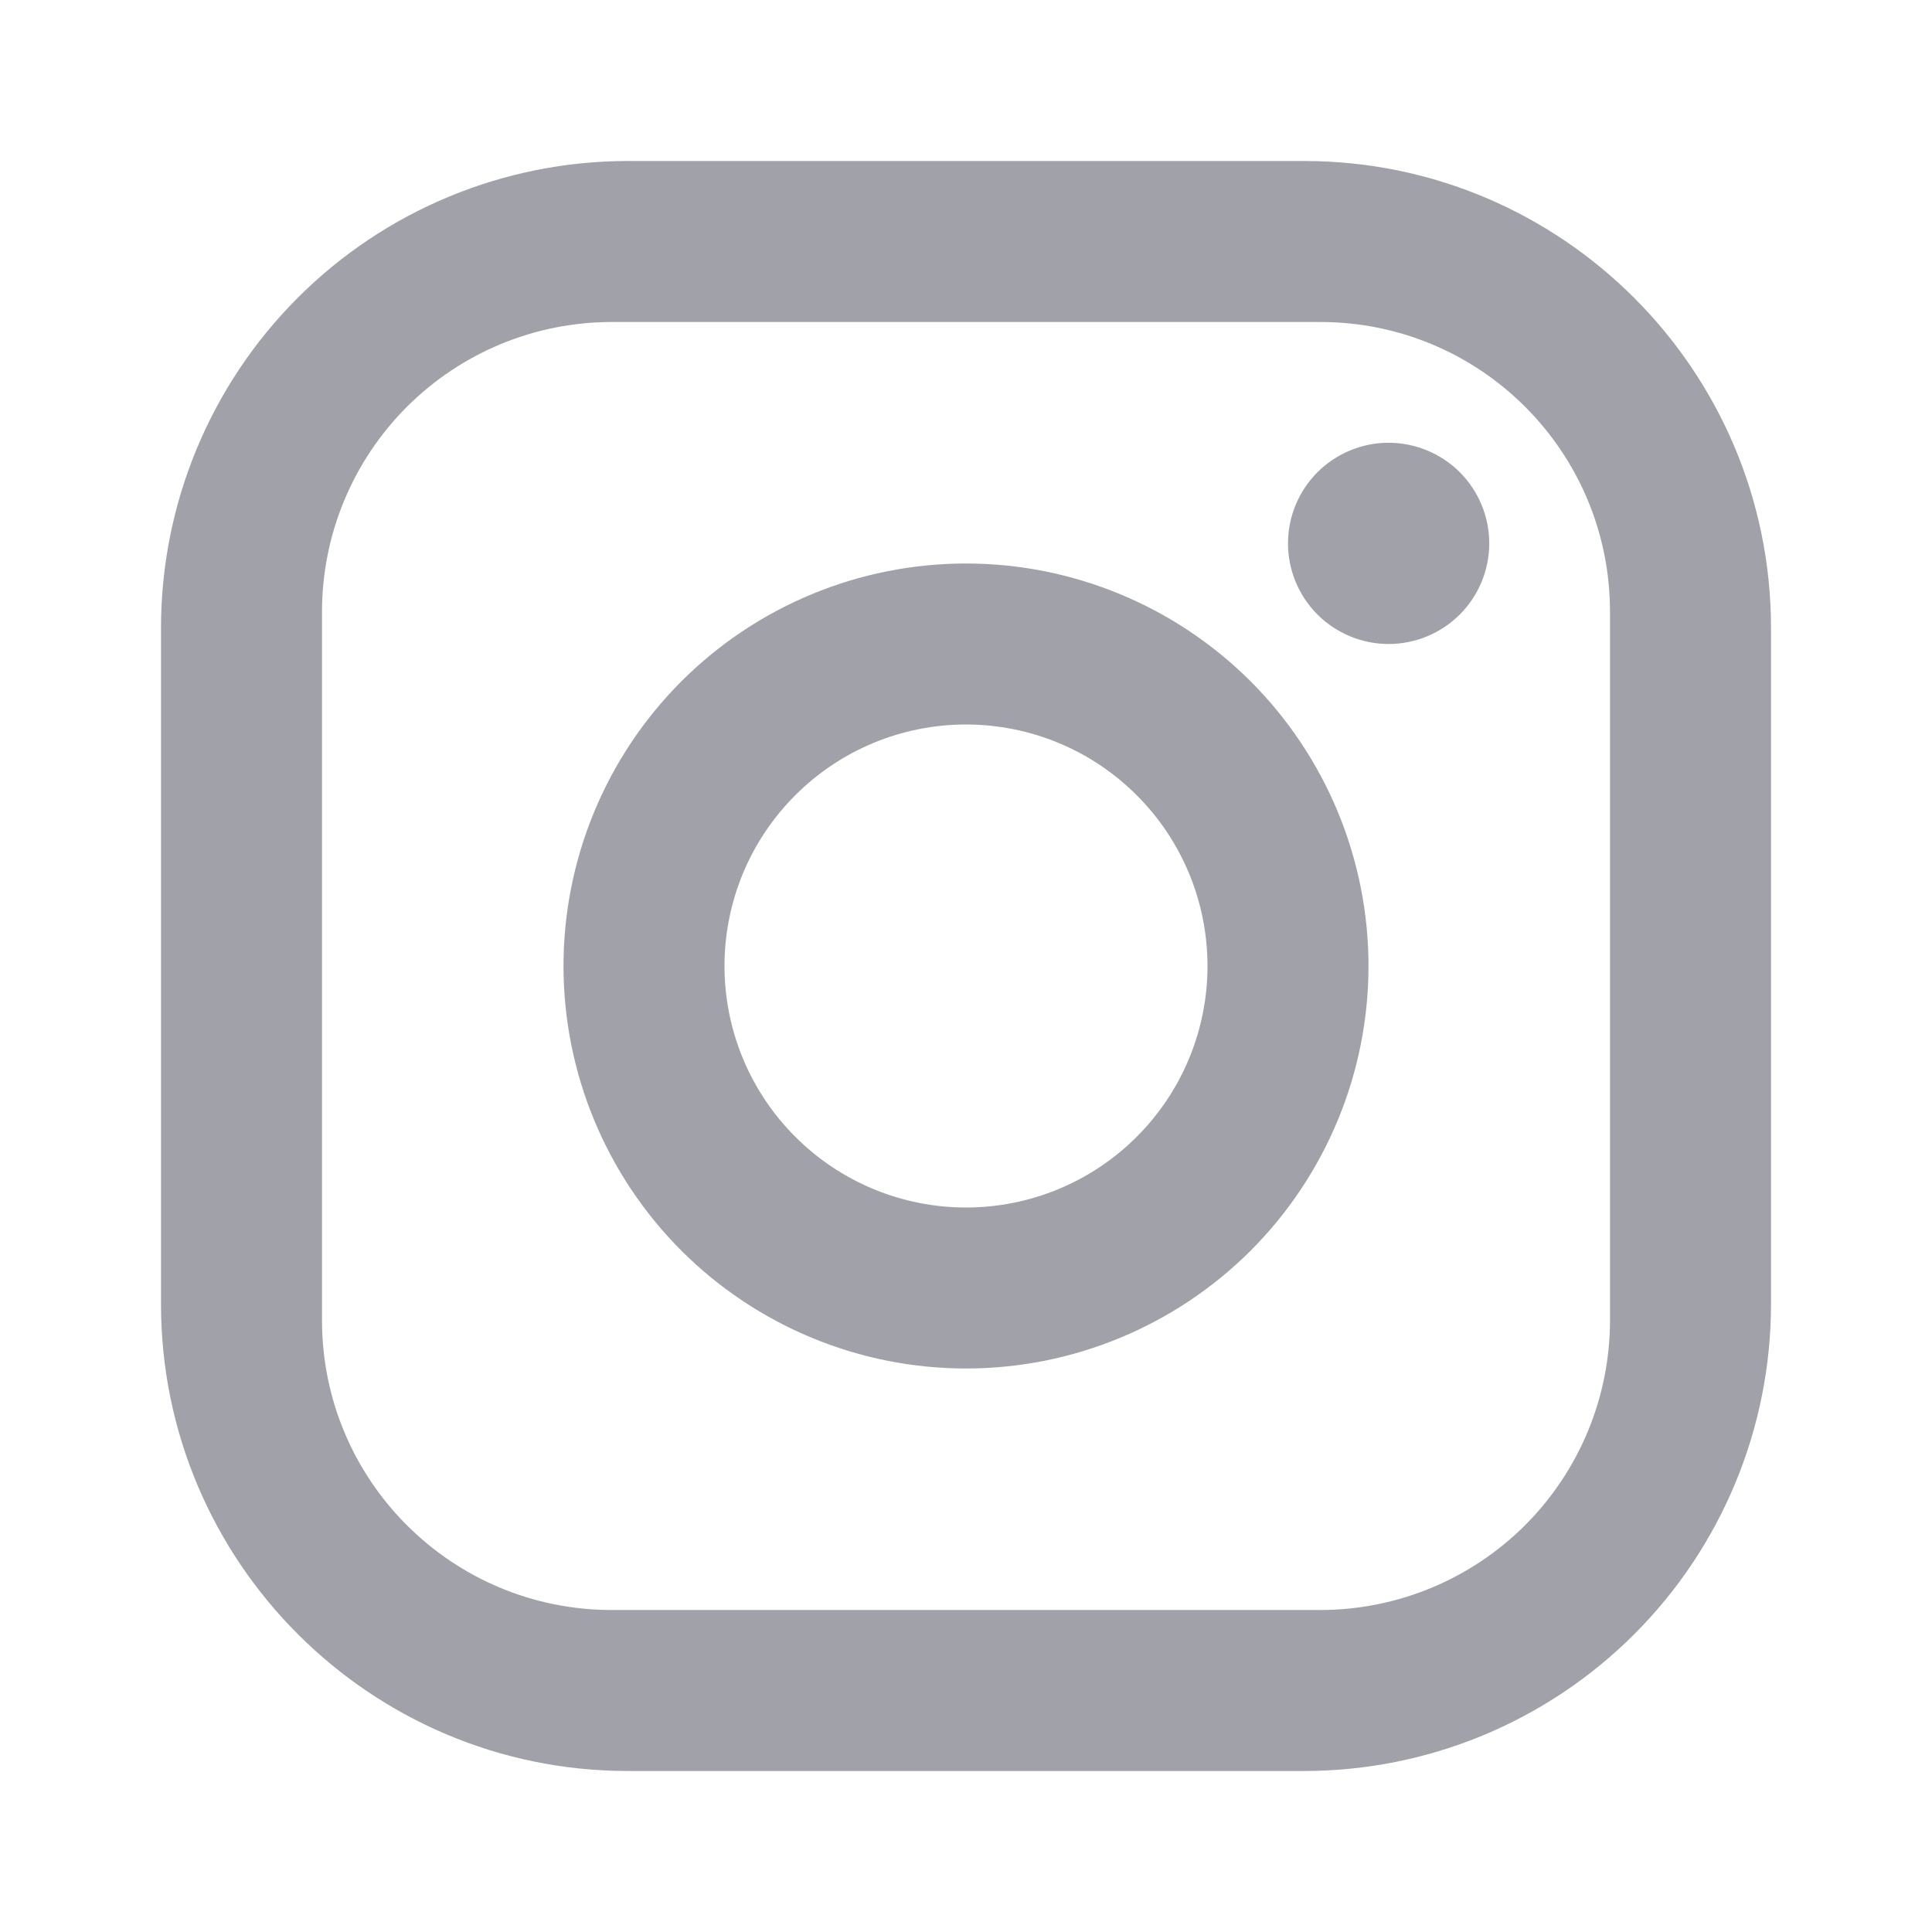
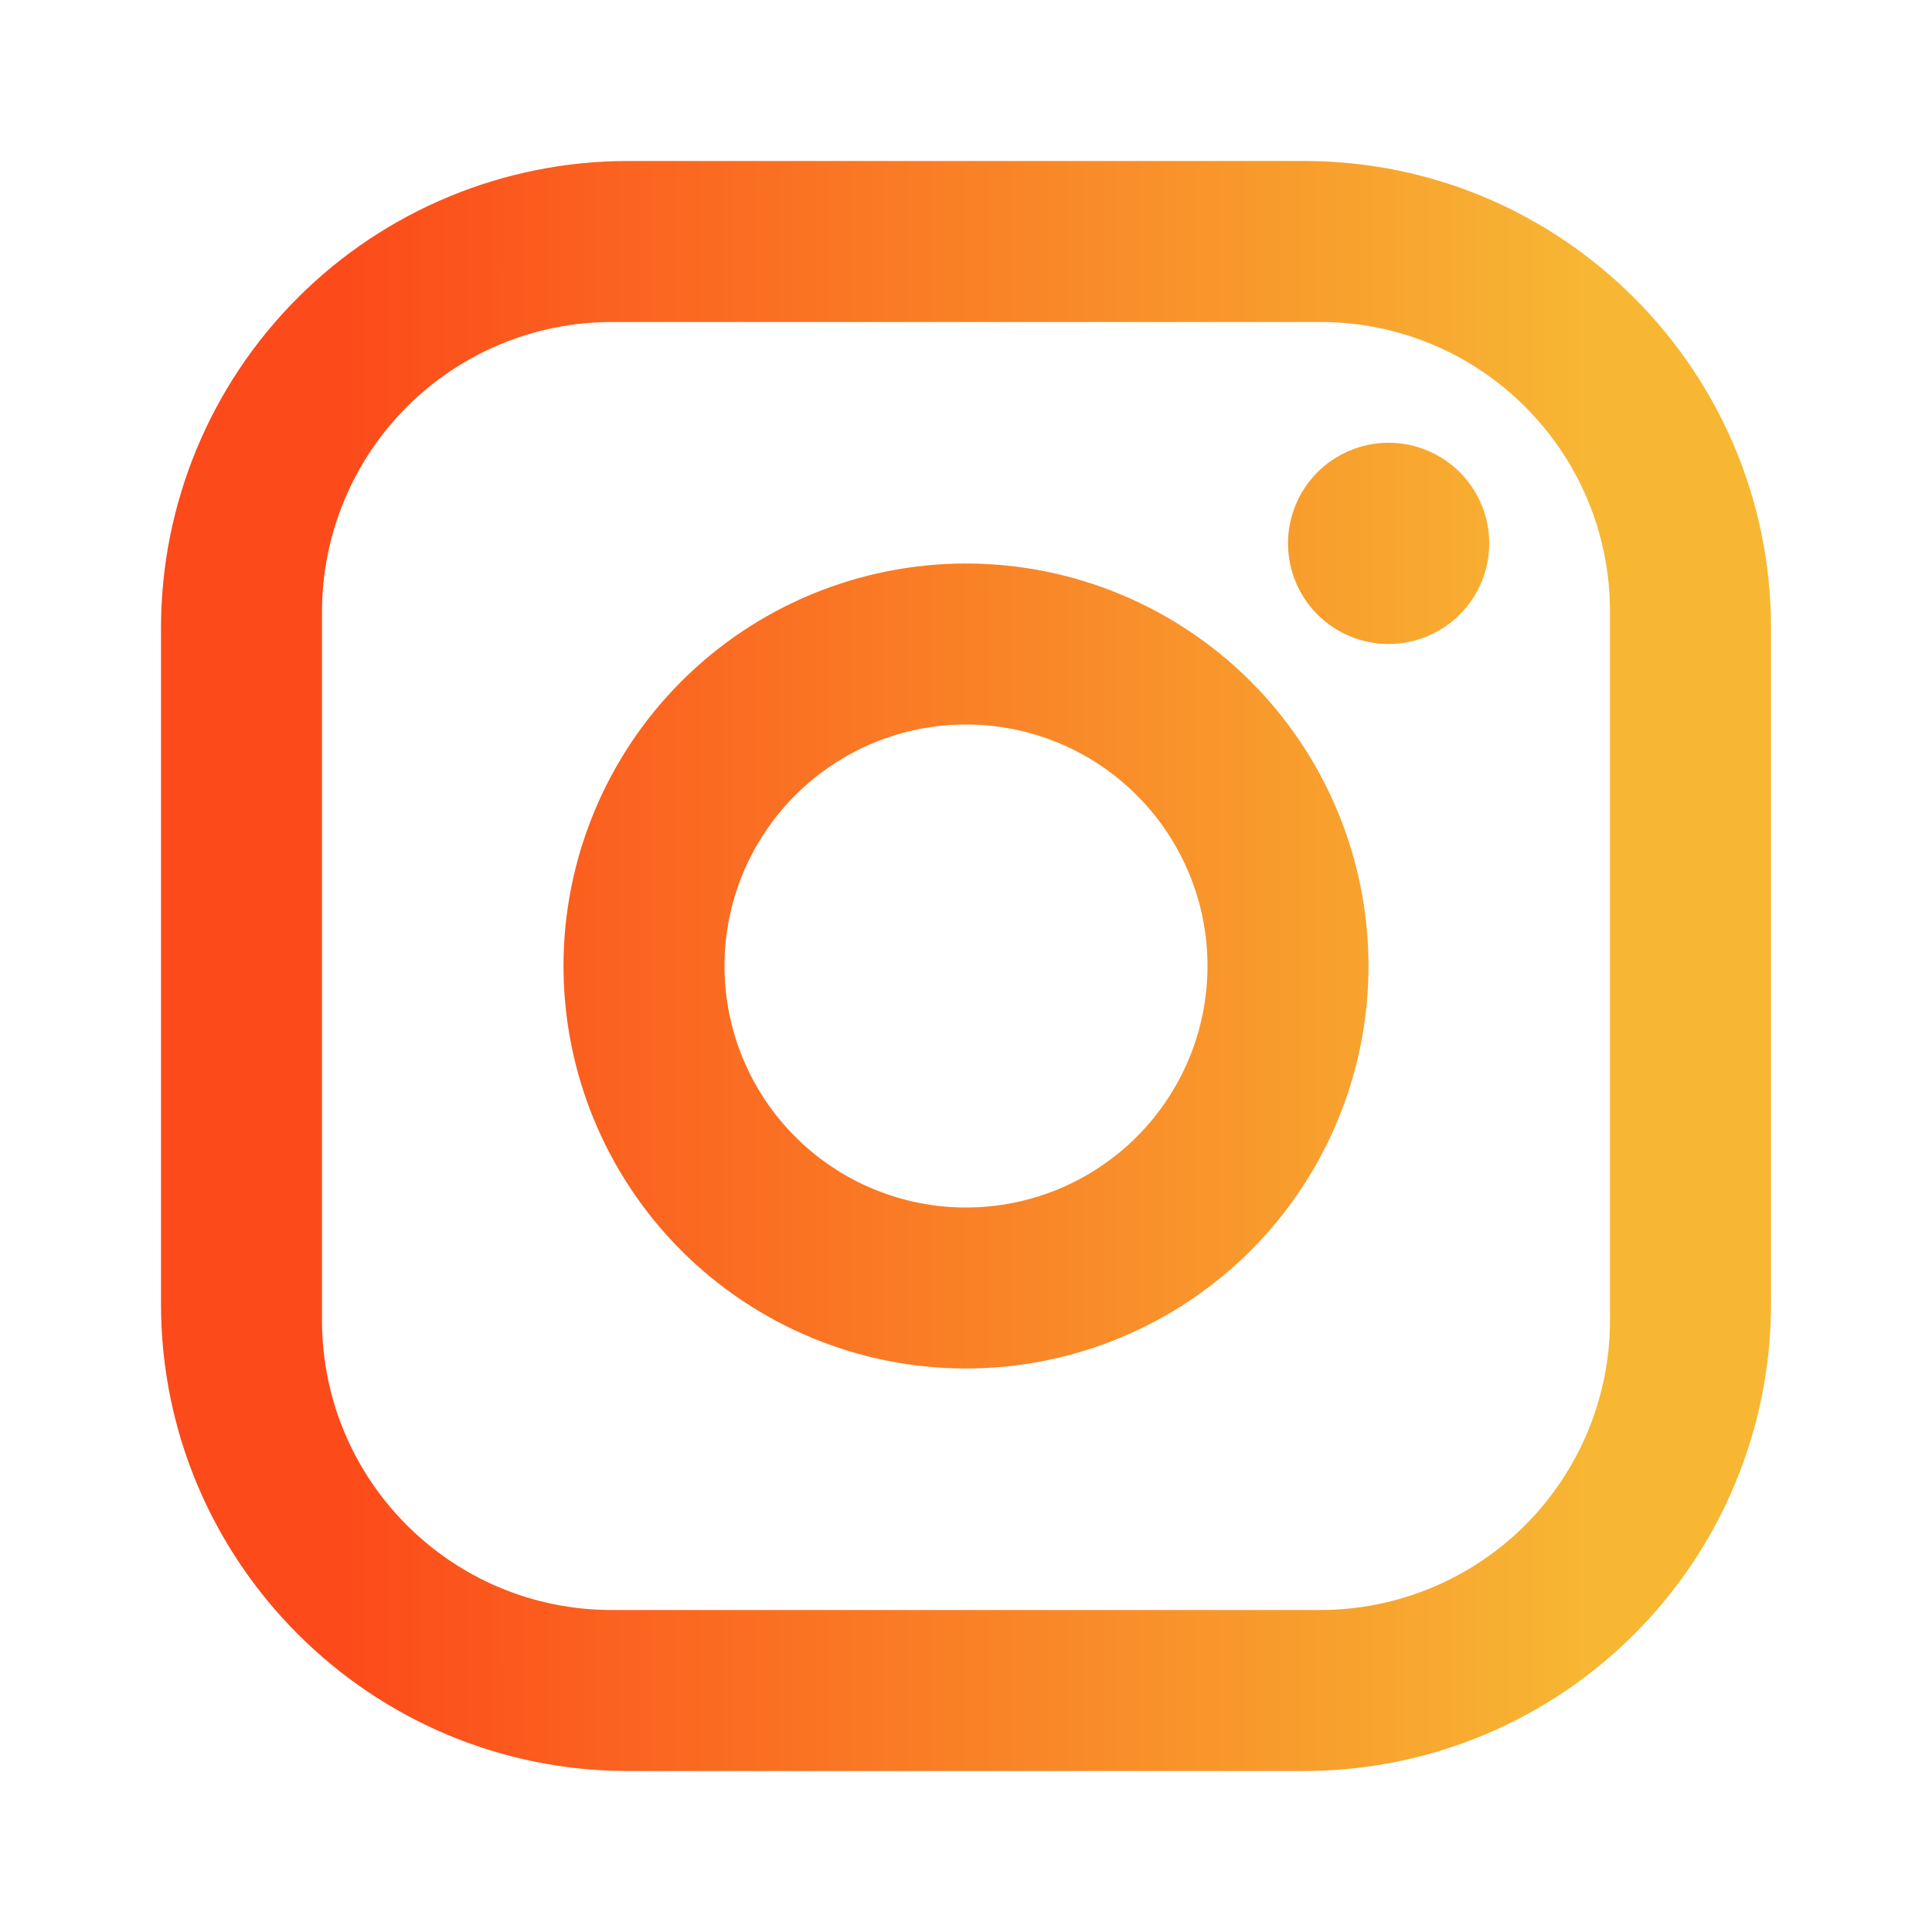
<svg xmlns="http://www.w3.org/2000/svg" width="24" height="24" viewBox="0 0 24 24" fill="none">
-   <path d="M7.8 2H16.2C19.4 2 22 4.6 22 7.8V16.2C22 17.738 21.389 19.213 20.301 20.301C19.213 21.389 17.738 22 16.2 22H7.8C4.6 22 2 19.4 2 16.2V7.8C2 6.262 2.611 4.786 3.699 3.699C4.786 2.611 6.262 2 7.8 2ZM7.6 4C6.645 4 5.73 4.379 5.054 5.054C4.379 5.73 4 6.645 4 7.6V16.4C4 18.39 5.61 20 7.6 20H16.4C17.355 20 18.27 19.621 18.946 18.946C19.621 18.27 20 17.355 20 16.4V7.6C20 5.61 18.39 4 16.4 4H7.6ZM17.25 5.5C17.581 5.5 17.899 5.632 18.134 5.866C18.368 6.101 18.5 6.418 18.5 6.75C18.5 7.082 18.368 7.399 18.134 7.634C17.899 7.868 17.581 8 17.25 8C16.919 8 16.601 7.868 16.366 7.634C16.132 7.399 16 7.082 16 6.75C16 6.418 16.132 6.101 16.366 5.866C16.601 5.632 16.919 5.5 17.25 5.5ZM12 7C13.326 7 14.598 7.527 15.536 8.464C16.473 9.402 17 10.674 17 12C17 13.326 16.473 14.598 15.536 15.536C14.598 16.473 13.326 17 12 17C10.674 17 9.402 16.473 8.464 15.536C7.527 14.598 7 13.326 7 12C7 10.674 7.527 9.402 8.464 8.464C9.402 7.527 10.674 7 12 7ZM12 9C11.204 9 10.441 9.316 9.879 9.879C9.316 10.441 9 11.204 9 12C9 12.796 9.316 13.559 9.879 14.121C10.441 14.684 11.204 15 12 15C12.796 15 13.559 14.684 14.121 14.121C14.684 13.559 15 12.796 15 12C15 11.204 14.684 10.441 14.121 9.879C13.559 9.316 12.796 9 12 9Z" fill="#A1A1AA" />
+   <path d="M7.8 2H16.2C19.4 2 22 4.6 22 7.8V16.2C22 17.738 21.389 19.213 20.301 20.301C19.213 21.389 17.738 22 16.2 22H7.8C4.6 22 2 19.4 2 16.2V7.8C2 6.262 2.611 4.786 3.699 3.699C4.786 2.611 6.262 2 7.8 2ZM7.6 4C6.645 4 5.73 4.379 5.054 5.054C4.379 5.73 4 6.645 4 7.6V16.4C4 18.39 5.61 20 7.6 20H16.4C17.355 20 18.27 19.621 18.946 18.946C19.621 18.27 20 17.355 20 16.4V7.6C20 5.61 18.39 4 16.4 4H7.6ZM17.25 5.5C17.581 5.5 17.899 5.632 18.134 5.866C18.368 6.101 18.5 6.418 18.5 6.75C18.5 7.082 18.368 7.399 18.134 7.634C17.899 7.868 17.581 8 17.25 8C16.919 8 16.601 7.868 16.366 7.634C16.132 7.399 16 7.082 16 6.75C16 6.418 16.132 6.101 16.366 5.866C16.601 5.632 16.919 5.5 17.25 5.5ZM12 7C13.326 7 14.598 7.527 15.536 8.464C16.473 9.402 17 10.674 17 12C17 13.326 16.473 14.598 15.536 15.536C14.598 16.473 13.326 17 12 17C10.674 17 9.402 16.473 8.464 15.536C7.527 14.598 7 13.326 7 12C7 10.674 7.527 9.402 8.464 8.464C9.402 7.527 10.674 7 12 7ZM12 9C11.204 9 10.441 9.316 9.879 9.879C9.316 10.441 9 11.204 9 12C9 12.796 9.316 13.559 9.879 14.121C10.441 14.684 11.204 15 12 15C12.796 15 13.559 14.684 14.121 14.121C14.684 13.559 15 12.796 15 12C15 11.204 14.684 10.441 14.121 9.879C13.559 9.316 12.796 9 12 9Z" fill="url(#paint0_linear_2230_411)" />
+   <defs>
+     <linearGradient id="paint0_linear_2230_411" x1="4.16" y1="12" x2="19.84" y2="12" gradientUnits="userSpaceOnUse">
+       <stop stop-color="#FC4A1A" />
+       <stop offset="1" stop-color="#F7B733" />
+     </linearGradient>
+   </defs>
</svg>
